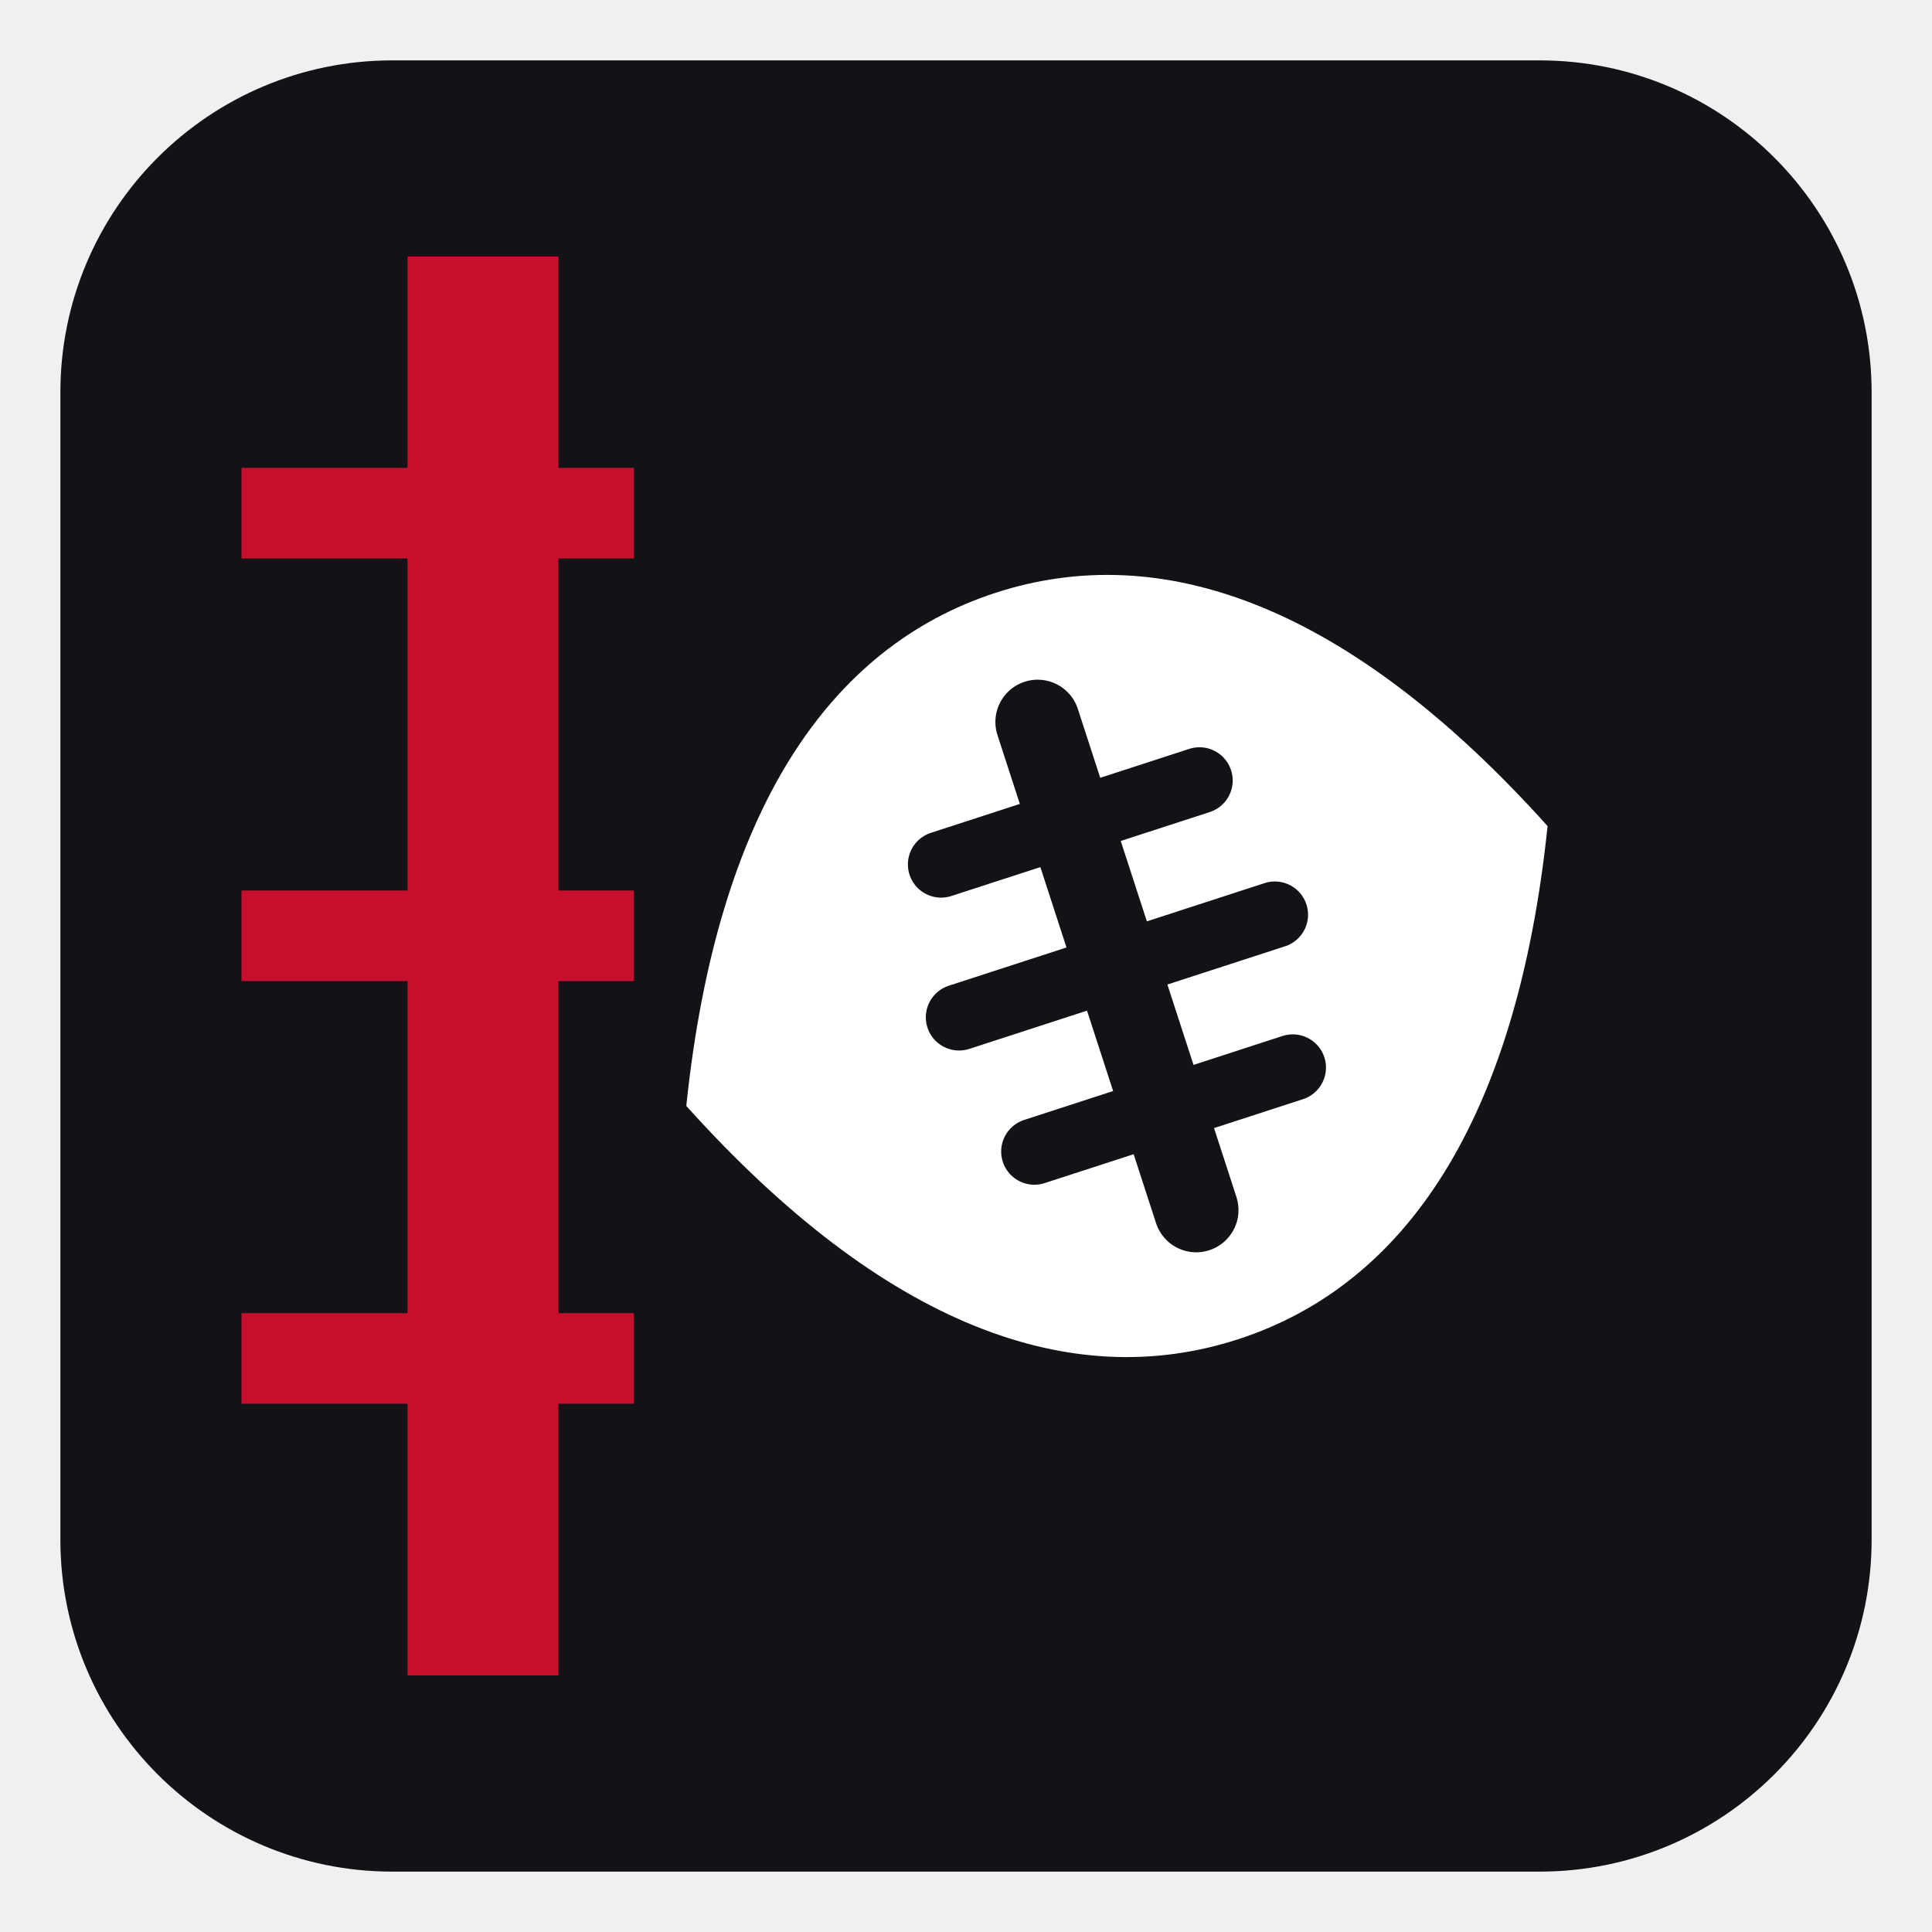
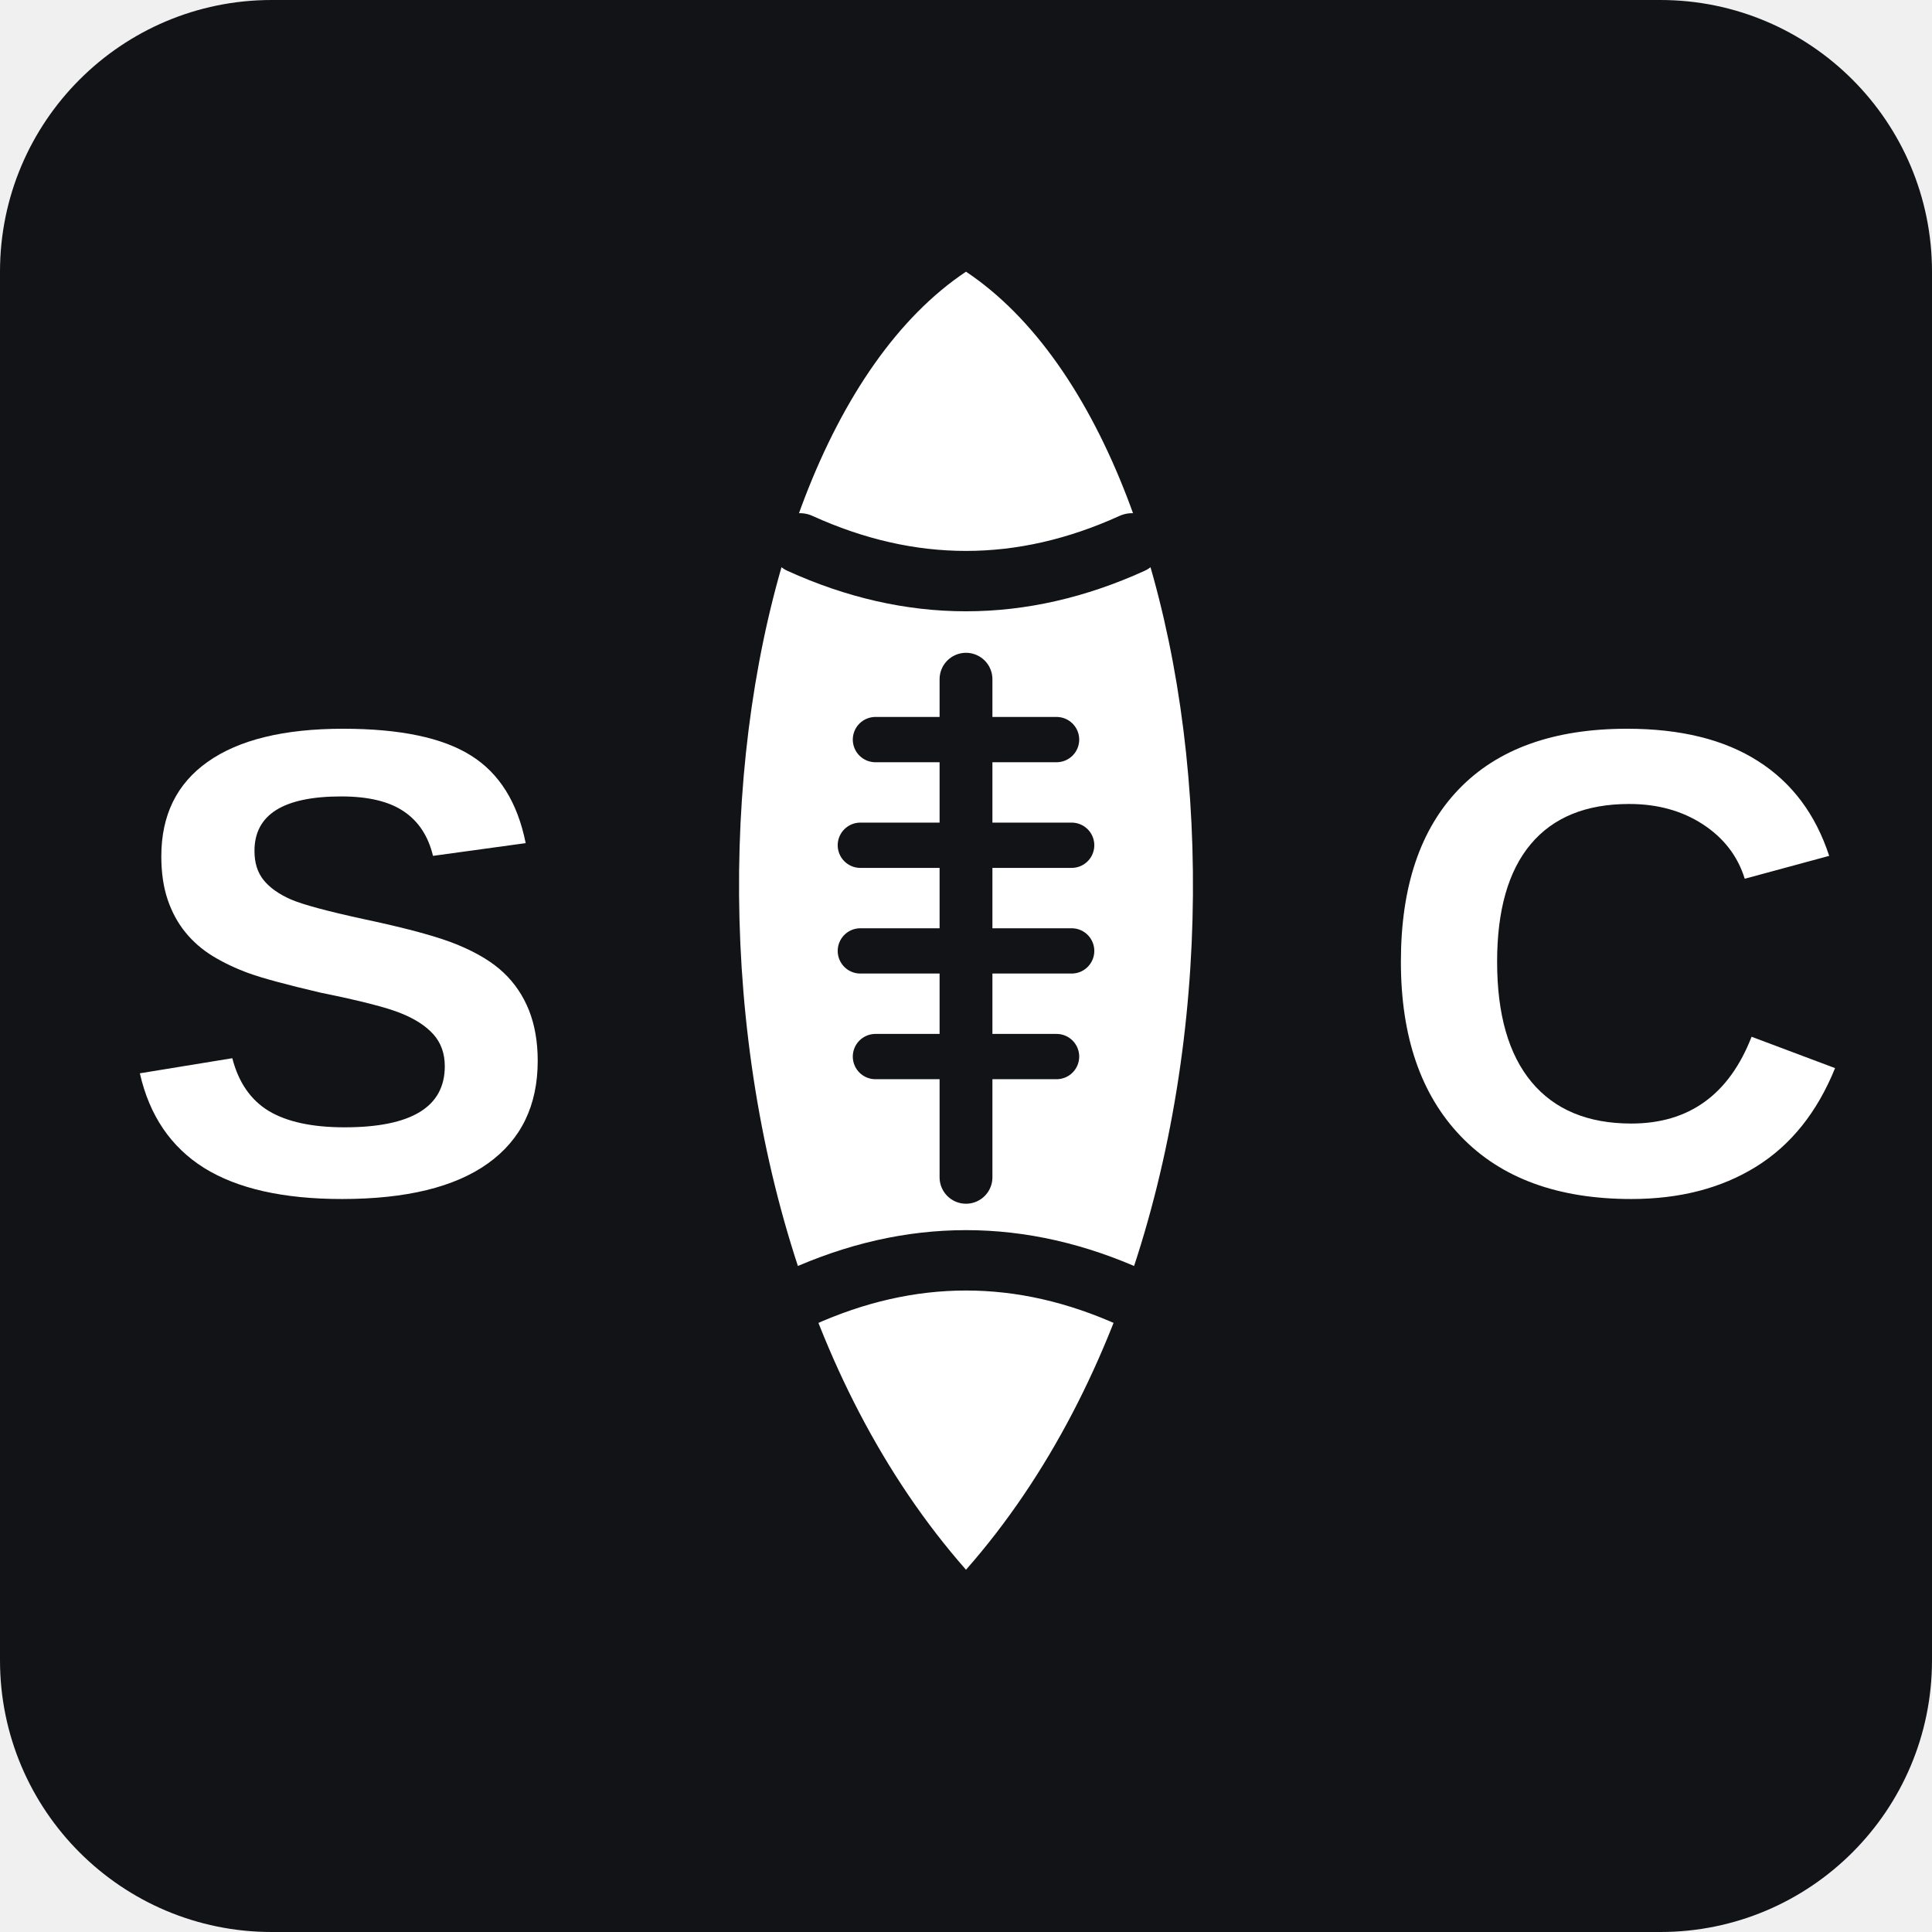
- <svg xmlns="http://www.w3.org/2000/svg" viewBox="0 0 64 64" role="img" aria-labelledby="title desc">
-   <rect x="2" y="2" width="60" height="60" rx="11" fill="#111316" />
-   <path d="M16 11v42" stroke="#c8102e" stroke-width="5" stroke-linecap="square" />
-   <path d="M8 17h13M8 31h13M8 45h13" stroke="#c8102e" stroke-width="3" />
-   <g transform="rotate(-18 37 32)">
-     <path d="M22 32c4-9 9.2-13 15-13s11 4 15 13c-4 9-9.2 13-15 13s-11-4-15-13Z" fill="#fff" />
-     <path d="M37 23.5v17" stroke="#111316" stroke-width="2.8" stroke-linecap="round" />
-     <path d="M32.5 27h9M31.5 32h11M32.5 37h9" stroke="#111316" stroke-width="2.2" stroke-linecap="round" />
+ <svg xmlns="http://www.w3.org/2000/svg" viewBox="0 0 128 128" role="img" aria-labelledby="title desc">
+   <rect width="128" height="128" rx="18" fill="#111316" />
+   <g fill="#fff">
+     <text x="8" y="79" font-family="Arial Black,Impact,Arial,sans-serif" font-size="44" font-weight="900">S</text>
+     <path d="M64 18C82 30 86 79 64 104C42 79 46 30 64 18Z" />
+     <text x="91" y="79" font-family="Arial Black,Impact,Arial,sans-serif" font-size="44" font-weight="900">C</text>
+   </g>
+   <g fill="none" stroke="#111316" stroke-linecap="round">
+     <path d="M53 36Q64 41 75 36M53 86Q64 81 75 86" stroke-width="4" />
+     <path d="M64 45V78" stroke-width="3.5" />
+     <path d="M58 49H70M57 56H71M57 63H71M58 70H70" stroke-width="3" />
  </g>
</svg>
